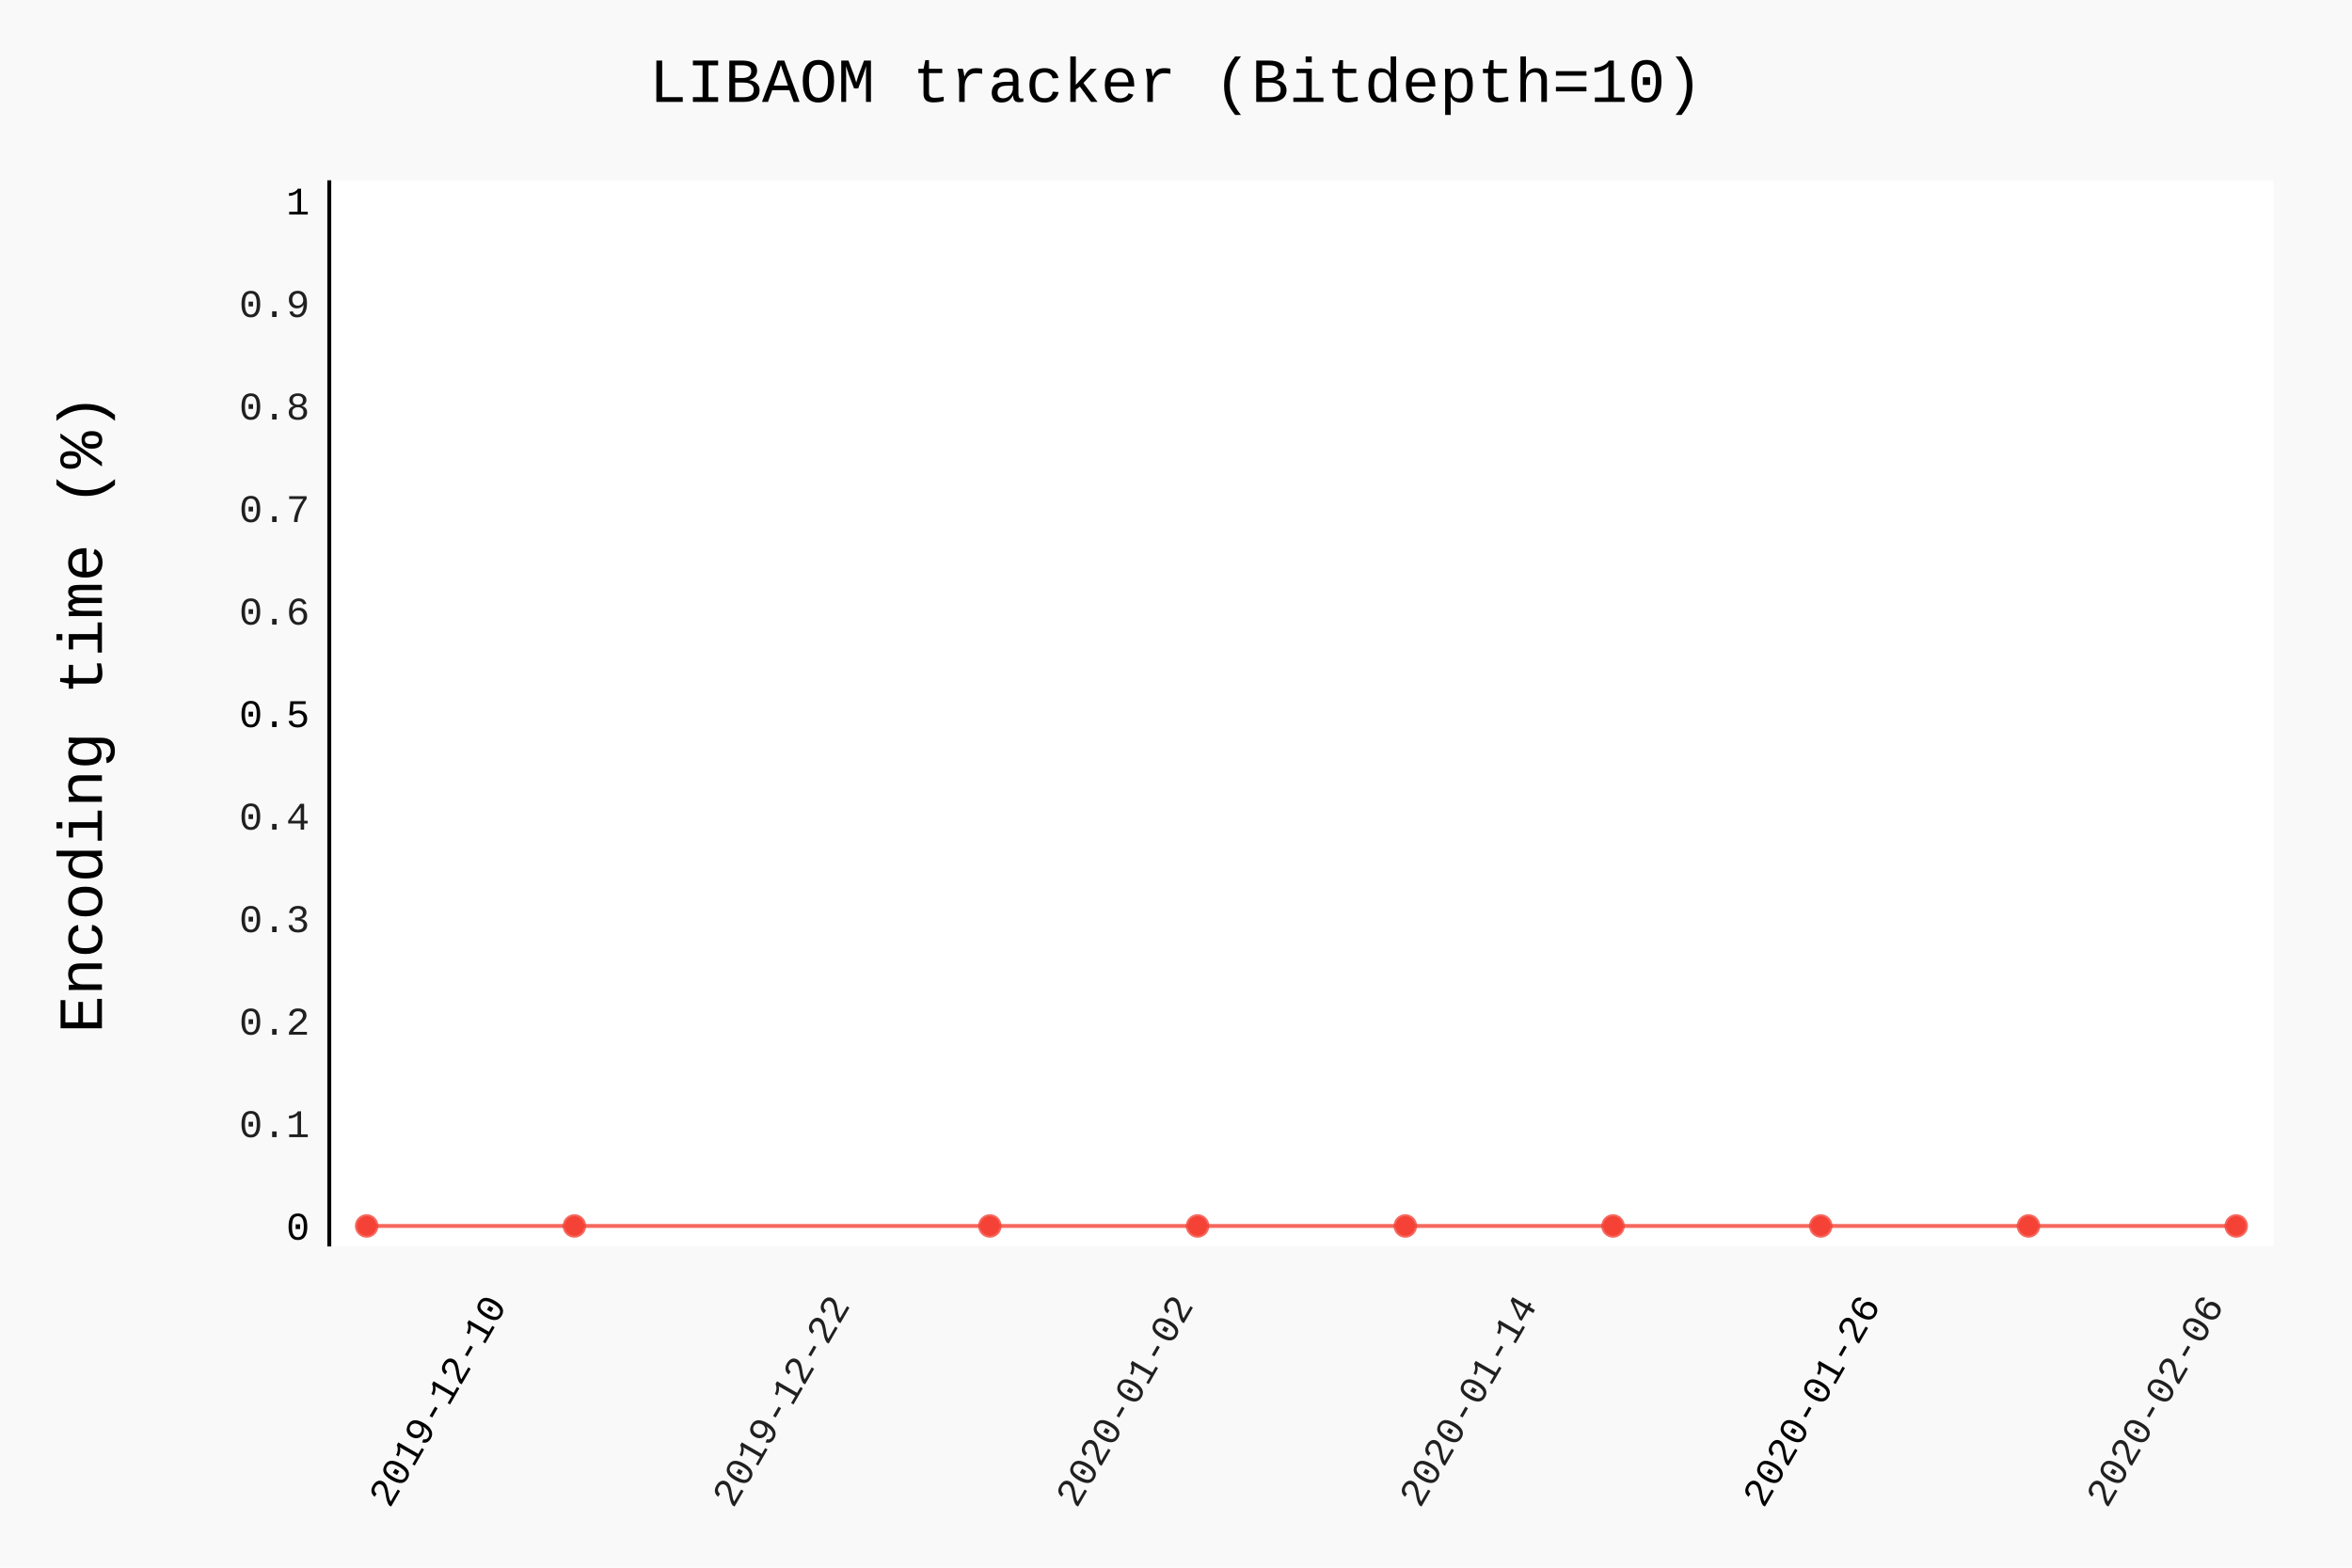
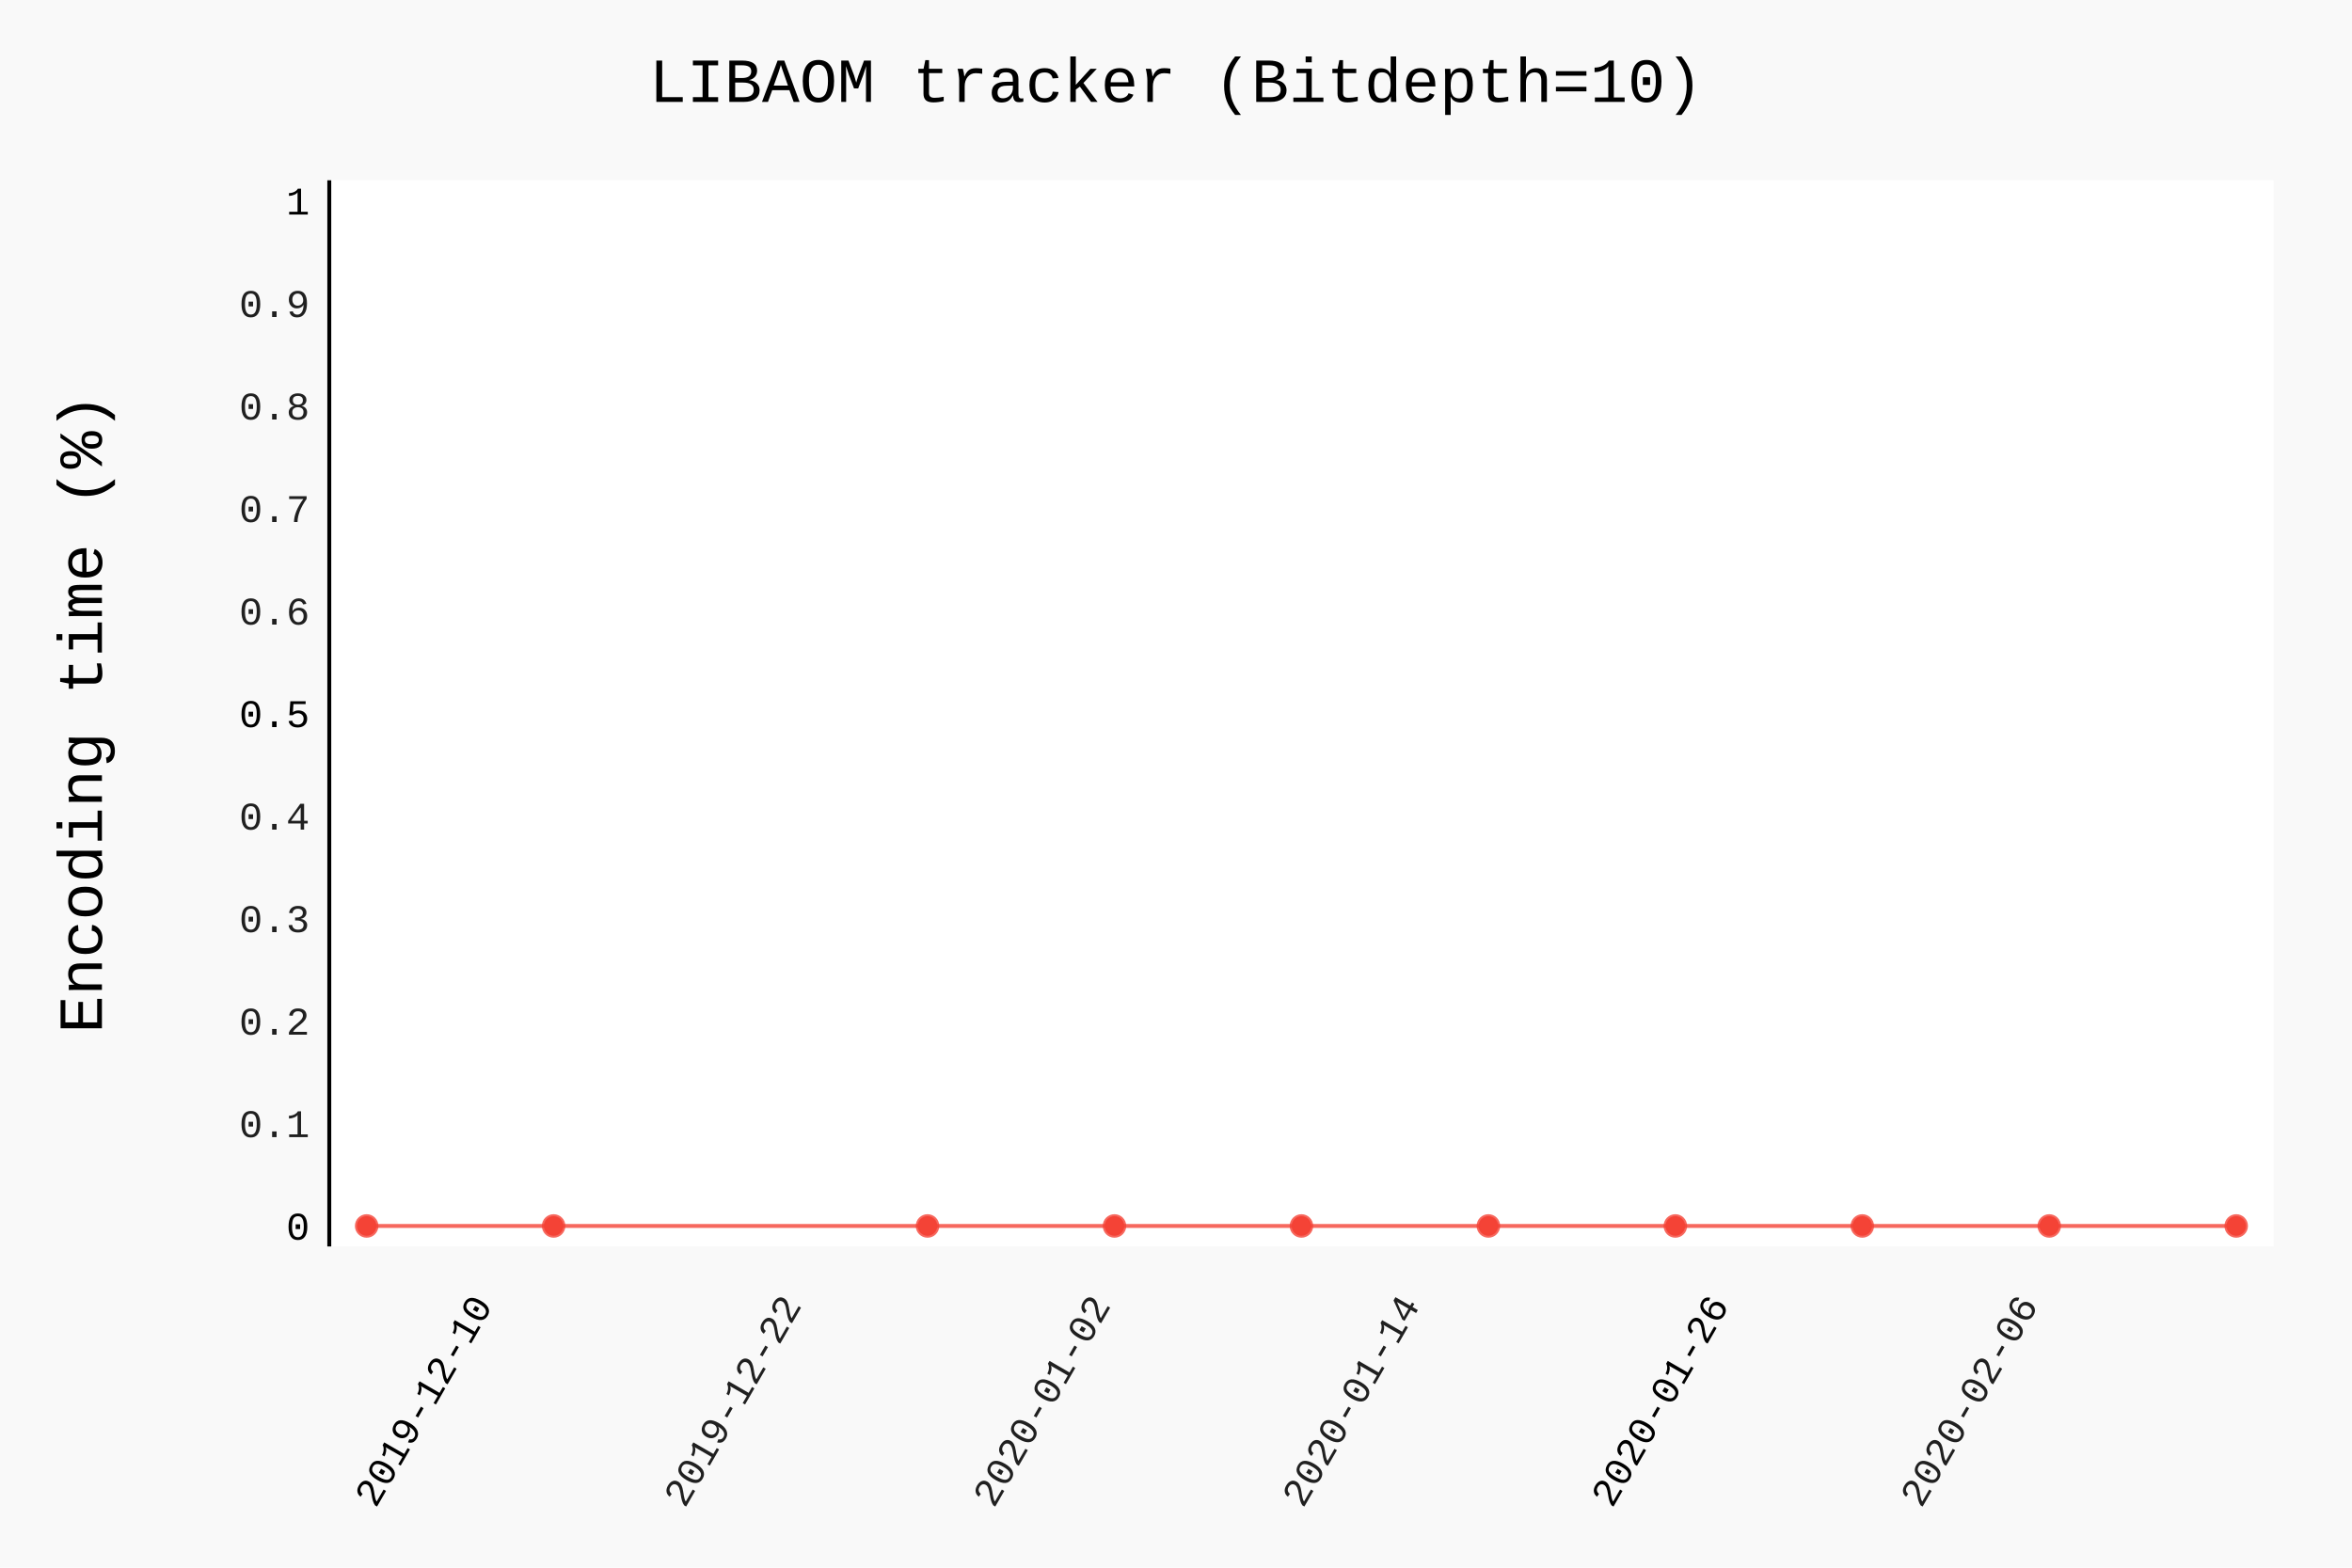
- <svg xmlns="http://www.w3.org/2000/svg" class="pygal-chart" id="chart-084f0450-5ca4-4613-9d94-47653f1397fe" viewBox="0 0 600 400">
+ <svg xmlns="http://www.w3.org/2000/svg" class="pygal-chart" id="chart-e2fb27d8-1071-408f-b58c-05ba6be6ebc2" viewBox="0 0 600 400">
  <defs>
-     <style type="text/css">#chart-084f0450-5ca4-4613-9d94-47653f1397fe{-webkit-user-select:none;-webkit-font-smoothing:antialiased;font-family:Consolas,"Liberation Mono",Menlo,Courier,monospace}#chart-084f0450-5ca4-4613-9d94-47653f1397fe .title{font-family:Consolas,"Liberation Mono",Menlo,Courier,monospace;font-size:16px}#chart-084f0450-5ca4-4613-9d94-47653f1397fe .legends .legend text{font-family:Consolas,"Liberation Mono",Menlo,Courier,monospace;font-size:14px}#chart-084f0450-5ca4-4613-9d94-47653f1397fe .axis text{font-family:Consolas,"Liberation Mono",Menlo,Courier,monospace;font-size:10px}#chart-084f0450-5ca4-4613-9d94-47653f1397fe .axis text.major{font-family:Consolas,"Liberation Mono",Menlo,Courier,monospace;font-size:10px}#chart-084f0450-5ca4-4613-9d94-47653f1397fe .text-overlay text.value{font-family:Consolas,"Liberation Mono",Menlo,Courier,monospace;font-size:16px}#chart-084f0450-5ca4-4613-9d94-47653f1397fe .text-overlay text.label{font-family:Consolas,"Liberation Mono",Menlo,Courier,monospace;font-size:10px}#chart-084f0450-5ca4-4613-9d94-47653f1397fe .tooltip{font-family:Consolas,"Liberation Mono",Menlo,Courier,monospace;font-size:14px}#chart-084f0450-5ca4-4613-9d94-47653f1397fe text.no_data{font-family:Consolas,"Liberation Mono",Menlo,Courier,monospace;font-size:64px}
- #chart-084f0450-5ca4-4613-9d94-47653f1397fe{background-color:rgba(249,249,249,1)}#chart-084f0450-5ca4-4613-9d94-47653f1397fe path,#chart-084f0450-5ca4-4613-9d94-47653f1397fe line,#chart-084f0450-5ca4-4613-9d94-47653f1397fe rect,#chart-084f0450-5ca4-4613-9d94-47653f1397fe circle{-webkit-transition:150ms;-moz-transition:150ms;transition:150ms}#chart-084f0450-5ca4-4613-9d94-47653f1397fe .graph &gt; .background{fill:rgba(249,249,249,1)}#chart-084f0450-5ca4-4613-9d94-47653f1397fe .plot &gt; .background{fill:rgba(255,255,255,1)}#chart-084f0450-5ca4-4613-9d94-47653f1397fe .graph{fill:rgba(0,0,0,.87)}#chart-084f0450-5ca4-4613-9d94-47653f1397fe text.no_data{fill:rgba(0,0,0,1)}#chart-084f0450-5ca4-4613-9d94-47653f1397fe .title{fill:rgba(0,0,0,1)}#chart-084f0450-5ca4-4613-9d94-47653f1397fe .legends .legend text{fill:rgba(0,0,0,.87)}#chart-084f0450-5ca4-4613-9d94-47653f1397fe .legends .legend:hover text{fill:rgba(0,0,0,1)}#chart-084f0450-5ca4-4613-9d94-47653f1397fe .axis .line{stroke:rgba(0,0,0,1)}#chart-084f0450-5ca4-4613-9d94-47653f1397fe .axis .guide.line{stroke:rgba(0,0,0,.54)}#chart-084f0450-5ca4-4613-9d94-47653f1397fe .axis .major.line{stroke:rgba(0,0,0,.87)}#chart-084f0450-5ca4-4613-9d94-47653f1397fe .axis text.major{fill:rgba(0,0,0,1)}#chart-084f0450-5ca4-4613-9d94-47653f1397fe .axis.y .guides:hover .guide.line,#chart-084f0450-5ca4-4613-9d94-47653f1397fe .line-graph .axis.x .guides:hover .guide.line,#chart-084f0450-5ca4-4613-9d94-47653f1397fe .stackedline-graph .axis.x .guides:hover .guide.line,#chart-084f0450-5ca4-4613-9d94-47653f1397fe .xy-graph .axis.x .guides:hover .guide.line{stroke:rgba(0,0,0,1)}#chart-084f0450-5ca4-4613-9d94-47653f1397fe .axis .guides:hover text{fill:rgba(0,0,0,1)}#chart-084f0450-5ca4-4613-9d94-47653f1397fe .reactive{fill-opacity:.7;stroke-opacity:.8}#chart-084f0450-5ca4-4613-9d94-47653f1397fe .ci{stroke:rgba(0,0,0,.87)}#chart-084f0450-5ca4-4613-9d94-47653f1397fe .reactive.active,#chart-084f0450-5ca4-4613-9d94-47653f1397fe .active .reactive{fill-opacity:.8;stroke-opacity:.9;stroke-width:4}#chart-084f0450-5ca4-4613-9d94-47653f1397fe .ci .reactive.active{stroke-width:1.5}#chart-084f0450-5ca4-4613-9d94-47653f1397fe .series text{fill:rgba(0,0,0,1)}#chart-084f0450-5ca4-4613-9d94-47653f1397fe .tooltip rect{fill:rgba(255,255,255,1);stroke:rgba(0,0,0,1);-webkit-transition:opacity 150ms;-moz-transition:opacity 150ms;transition:opacity 150ms}#chart-084f0450-5ca4-4613-9d94-47653f1397fe .tooltip .label{fill:rgba(0,0,0,.87)}#chart-084f0450-5ca4-4613-9d94-47653f1397fe .tooltip .label{fill:rgba(0,0,0,.87)}#chart-084f0450-5ca4-4613-9d94-47653f1397fe .tooltip .legend{font-size:.8em;fill:rgba(0,0,0,.54)}#chart-084f0450-5ca4-4613-9d94-47653f1397fe .tooltip .x_label{font-size:.6em;fill:rgba(0,0,0,1)}#chart-084f0450-5ca4-4613-9d94-47653f1397fe .tooltip .xlink{font-size:.5em;text-decoration:underline}#chart-084f0450-5ca4-4613-9d94-47653f1397fe .tooltip .value{font-size:1.5em}#chart-084f0450-5ca4-4613-9d94-47653f1397fe .bound{font-size:.5em}#chart-084f0450-5ca4-4613-9d94-47653f1397fe .max-value{font-size:.75em;fill:rgba(0,0,0,.54)}#chart-084f0450-5ca4-4613-9d94-47653f1397fe .map-element{fill:rgba(255,255,255,1);stroke:rgba(0,0,0,.54) !important}#chart-084f0450-5ca4-4613-9d94-47653f1397fe .map-element .reactive{fill-opacity:inherit;stroke-opacity:inherit}#chart-084f0450-5ca4-4613-9d94-47653f1397fe .color-0,#chart-084f0450-5ca4-4613-9d94-47653f1397fe .color-0 a:visited{stroke:#F44336;fill:#F44336}#chart-084f0450-5ca4-4613-9d94-47653f1397fe .text-overlay .color-0 text{fill:black}
- #chart-084f0450-5ca4-4613-9d94-47653f1397fe text.no_data{text-anchor:middle}#chart-084f0450-5ca4-4613-9d94-47653f1397fe .guide.line{fill:none}#chart-084f0450-5ca4-4613-9d94-47653f1397fe .centered{text-anchor:middle}#chart-084f0450-5ca4-4613-9d94-47653f1397fe .title{text-anchor:middle}#chart-084f0450-5ca4-4613-9d94-47653f1397fe .legends .legend text{fill-opacity:1}#chart-084f0450-5ca4-4613-9d94-47653f1397fe .axis.x text{text-anchor:middle}#chart-084f0450-5ca4-4613-9d94-47653f1397fe .axis.x:not(.web) text[transform]{text-anchor:start}#chart-084f0450-5ca4-4613-9d94-47653f1397fe .axis.x:not(.web) text[transform].backwards{text-anchor:end}#chart-084f0450-5ca4-4613-9d94-47653f1397fe .axis.y text{text-anchor:end}#chart-084f0450-5ca4-4613-9d94-47653f1397fe .axis.y text[transform].backwards{text-anchor:start}#chart-084f0450-5ca4-4613-9d94-47653f1397fe .axis.y2 text{text-anchor:start}#chart-084f0450-5ca4-4613-9d94-47653f1397fe .axis.y2 text[transform].backwards{text-anchor:end}#chart-084f0450-5ca4-4613-9d94-47653f1397fe .axis .guide.line{stroke-dasharray:4,4}#chart-084f0450-5ca4-4613-9d94-47653f1397fe .axis .major.guide.line{stroke-dasharray:6,6}#chart-084f0450-5ca4-4613-9d94-47653f1397fe .horizontal .axis.y .guide.line,#chart-084f0450-5ca4-4613-9d94-47653f1397fe .horizontal .axis.y2 .guide.line,#chart-084f0450-5ca4-4613-9d94-47653f1397fe .vertical .axis.x .guide.line{opacity:0}#chart-084f0450-5ca4-4613-9d94-47653f1397fe .horizontal .axis.always_show .guide.line,#chart-084f0450-5ca4-4613-9d94-47653f1397fe .vertical .axis.always_show .guide.line{opacity:1 !important}#chart-084f0450-5ca4-4613-9d94-47653f1397fe .axis.y .guides:hover .guide.line,#chart-084f0450-5ca4-4613-9d94-47653f1397fe .axis.y2 .guides:hover .guide.line,#chart-084f0450-5ca4-4613-9d94-47653f1397fe .axis.x .guides:hover .guide.line{opacity:1}#chart-084f0450-5ca4-4613-9d94-47653f1397fe .axis .guides:hover text{opacity:1}#chart-084f0450-5ca4-4613-9d94-47653f1397fe .nofill{fill:none}#chart-084f0450-5ca4-4613-9d94-47653f1397fe .subtle-fill{fill-opacity:.2}#chart-084f0450-5ca4-4613-9d94-47653f1397fe .dot{stroke-width:1px;fill-opacity:1}#chart-084f0450-5ca4-4613-9d94-47653f1397fe .dot.active{stroke-width:5px}#chart-084f0450-5ca4-4613-9d94-47653f1397fe .dot.negative{fill:transparent}#chart-084f0450-5ca4-4613-9d94-47653f1397fe text,#chart-084f0450-5ca4-4613-9d94-47653f1397fe tspan{stroke:none !important}#chart-084f0450-5ca4-4613-9d94-47653f1397fe .series text.active{opacity:1}#chart-084f0450-5ca4-4613-9d94-47653f1397fe .tooltip rect{fill-opacity:.95;stroke-width:.5}#chart-084f0450-5ca4-4613-9d94-47653f1397fe .tooltip text{fill-opacity:1}#chart-084f0450-5ca4-4613-9d94-47653f1397fe .showable{visibility:hidden}#chart-084f0450-5ca4-4613-9d94-47653f1397fe .showable.shown{visibility:visible}#chart-084f0450-5ca4-4613-9d94-47653f1397fe .gauge-background{fill:rgba(229,229,229,1);stroke:none}#chart-084f0450-5ca4-4613-9d94-47653f1397fe .bg-lines{stroke:rgba(249,249,249,1);stroke-width:2px}</style>
+     <style type="text/css">#chart-e2fb27d8-1071-408f-b58c-05ba6be6ebc2{-webkit-user-select:none;-webkit-font-smoothing:antialiased;font-family:Consolas,"Liberation Mono",Menlo,Courier,monospace}#chart-e2fb27d8-1071-408f-b58c-05ba6be6ebc2 .title{font-family:Consolas,"Liberation Mono",Menlo,Courier,monospace;font-size:16px}#chart-e2fb27d8-1071-408f-b58c-05ba6be6ebc2 .legends .legend text{font-family:Consolas,"Liberation Mono",Menlo,Courier,monospace;font-size:14px}#chart-e2fb27d8-1071-408f-b58c-05ba6be6ebc2 .axis text{font-family:Consolas,"Liberation Mono",Menlo,Courier,monospace;font-size:10px}#chart-e2fb27d8-1071-408f-b58c-05ba6be6ebc2 .axis text.major{font-family:Consolas,"Liberation Mono",Menlo,Courier,monospace;font-size:10px}#chart-e2fb27d8-1071-408f-b58c-05ba6be6ebc2 .text-overlay text.value{font-family:Consolas,"Liberation Mono",Menlo,Courier,monospace;font-size:16px}#chart-e2fb27d8-1071-408f-b58c-05ba6be6ebc2 .text-overlay text.label{font-family:Consolas,"Liberation Mono",Menlo,Courier,monospace;font-size:10px}#chart-e2fb27d8-1071-408f-b58c-05ba6be6ebc2 .tooltip{font-family:Consolas,"Liberation Mono",Menlo,Courier,monospace;font-size:14px}#chart-e2fb27d8-1071-408f-b58c-05ba6be6ebc2 text.no_data{font-family:Consolas,"Liberation Mono",Menlo,Courier,monospace;font-size:64px}
+ #chart-e2fb27d8-1071-408f-b58c-05ba6be6ebc2{background-color:rgba(249,249,249,1)}#chart-e2fb27d8-1071-408f-b58c-05ba6be6ebc2 path,#chart-e2fb27d8-1071-408f-b58c-05ba6be6ebc2 line,#chart-e2fb27d8-1071-408f-b58c-05ba6be6ebc2 rect,#chart-e2fb27d8-1071-408f-b58c-05ba6be6ebc2 circle{-webkit-transition:150ms;-moz-transition:150ms;transition:150ms}#chart-e2fb27d8-1071-408f-b58c-05ba6be6ebc2 .graph &gt; .background{fill:rgba(249,249,249,1)}#chart-e2fb27d8-1071-408f-b58c-05ba6be6ebc2 .plot &gt; .background{fill:rgba(255,255,255,1)}#chart-e2fb27d8-1071-408f-b58c-05ba6be6ebc2 .graph{fill:rgba(0,0,0,.87)}#chart-e2fb27d8-1071-408f-b58c-05ba6be6ebc2 text.no_data{fill:rgba(0,0,0,1)}#chart-e2fb27d8-1071-408f-b58c-05ba6be6ebc2 .title{fill:rgba(0,0,0,1)}#chart-e2fb27d8-1071-408f-b58c-05ba6be6ebc2 .legends .legend text{fill:rgba(0,0,0,.87)}#chart-e2fb27d8-1071-408f-b58c-05ba6be6ebc2 .legends .legend:hover text{fill:rgba(0,0,0,1)}#chart-e2fb27d8-1071-408f-b58c-05ba6be6ebc2 .axis .line{stroke:rgba(0,0,0,1)}#chart-e2fb27d8-1071-408f-b58c-05ba6be6ebc2 .axis .guide.line{stroke:rgba(0,0,0,.54)}#chart-e2fb27d8-1071-408f-b58c-05ba6be6ebc2 .axis .major.line{stroke:rgba(0,0,0,.87)}#chart-e2fb27d8-1071-408f-b58c-05ba6be6ebc2 .axis text.major{fill:rgba(0,0,0,1)}#chart-e2fb27d8-1071-408f-b58c-05ba6be6ebc2 .axis.y .guides:hover .guide.line,#chart-e2fb27d8-1071-408f-b58c-05ba6be6ebc2 .line-graph .axis.x .guides:hover .guide.line,#chart-e2fb27d8-1071-408f-b58c-05ba6be6ebc2 .stackedline-graph .axis.x .guides:hover .guide.line,#chart-e2fb27d8-1071-408f-b58c-05ba6be6ebc2 .xy-graph .axis.x .guides:hover .guide.line{stroke:rgba(0,0,0,1)}#chart-e2fb27d8-1071-408f-b58c-05ba6be6ebc2 .axis .guides:hover text{fill:rgba(0,0,0,1)}#chart-e2fb27d8-1071-408f-b58c-05ba6be6ebc2 .reactive{fill-opacity:.7;stroke-opacity:.8}#chart-e2fb27d8-1071-408f-b58c-05ba6be6ebc2 .ci{stroke:rgba(0,0,0,.87)}#chart-e2fb27d8-1071-408f-b58c-05ba6be6ebc2 .reactive.active,#chart-e2fb27d8-1071-408f-b58c-05ba6be6ebc2 .active .reactive{fill-opacity:.8;stroke-opacity:.9;stroke-width:4}#chart-e2fb27d8-1071-408f-b58c-05ba6be6ebc2 .ci .reactive.active{stroke-width:1.5}#chart-e2fb27d8-1071-408f-b58c-05ba6be6ebc2 .series text{fill:rgba(0,0,0,1)}#chart-e2fb27d8-1071-408f-b58c-05ba6be6ebc2 .tooltip rect{fill:rgba(255,255,255,1);stroke:rgba(0,0,0,1);-webkit-transition:opacity 150ms;-moz-transition:opacity 150ms;transition:opacity 150ms}#chart-e2fb27d8-1071-408f-b58c-05ba6be6ebc2 .tooltip .label{fill:rgba(0,0,0,.87)}#chart-e2fb27d8-1071-408f-b58c-05ba6be6ebc2 .tooltip .label{fill:rgba(0,0,0,.87)}#chart-e2fb27d8-1071-408f-b58c-05ba6be6ebc2 .tooltip .legend{font-size:.8em;fill:rgba(0,0,0,.54)}#chart-e2fb27d8-1071-408f-b58c-05ba6be6ebc2 .tooltip .x_label{font-size:.6em;fill:rgba(0,0,0,1)}#chart-e2fb27d8-1071-408f-b58c-05ba6be6ebc2 .tooltip .xlink{font-size:.5em;text-decoration:underline}#chart-e2fb27d8-1071-408f-b58c-05ba6be6ebc2 .tooltip .value{font-size:1.5em}#chart-e2fb27d8-1071-408f-b58c-05ba6be6ebc2 .bound{font-size:.5em}#chart-e2fb27d8-1071-408f-b58c-05ba6be6ebc2 .max-value{font-size:.75em;fill:rgba(0,0,0,.54)}#chart-e2fb27d8-1071-408f-b58c-05ba6be6ebc2 .map-element{fill:rgba(255,255,255,1);stroke:rgba(0,0,0,.54) !important}#chart-e2fb27d8-1071-408f-b58c-05ba6be6ebc2 .map-element .reactive{fill-opacity:inherit;stroke-opacity:inherit}#chart-e2fb27d8-1071-408f-b58c-05ba6be6ebc2 .color-0,#chart-e2fb27d8-1071-408f-b58c-05ba6be6ebc2 .color-0 a:visited{stroke:#F44336;fill:#F44336}#chart-e2fb27d8-1071-408f-b58c-05ba6be6ebc2 .text-overlay .color-0 text{fill:black}
+ #chart-e2fb27d8-1071-408f-b58c-05ba6be6ebc2 text.no_data{text-anchor:middle}#chart-e2fb27d8-1071-408f-b58c-05ba6be6ebc2 .guide.line{fill:none}#chart-e2fb27d8-1071-408f-b58c-05ba6be6ebc2 .centered{text-anchor:middle}#chart-e2fb27d8-1071-408f-b58c-05ba6be6ebc2 .title{text-anchor:middle}#chart-e2fb27d8-1071-408f-b58c-05ba6be6ebc2 .legends .legend text{fill-opacity:1}#chart-e2fb27d8-1071-408f-b58c-05ba6be6ebc2 .axis.x text{text-anchor:middle}#chart-e2fb27d8-1071-408f-b58c-05ba6be6ebc2 .axis.x:not(.web) text[transform]{text-anchor:start}#chart-e2fb27d8-1071-408f-b58c-05ba6be6ebc2 .axis.x:not(.web) text[transform].backwards{text-anchor:end}#chart-e2fb27d8-1071-408f-b58c-05ba6be6ebc2 .axis.y text{text-anchor:end}#chart-e2fb27d8-1071-408f-b58c-05ba6be6ebc2 .axis.y text[transform].backwards{text-anchor:start}#chart-e2fb27d8-1071-408f-b58c-05ba6be6ebc2 .axis.y2 text{text-anchor:start}#chart-e2fb27d8-1071-408f-b58c-05ba6be6ebc2 .axis.y2 text[transform].backwards{text-anchor:end}#chart-e2fb27d8-1071-408f-b58c-05ba6be6ebc2 .axis .guide.line{stroke-dasharray:4,4}#chart-e2fb27d8-1071-408f-b58c-05ba6be6ebc2 .axis .major.guide.line{stroke-dasharray:6,6}#chart-e2fb27d8-1071-408f-b58c-05ba6be6ebc2 .horizontal .axis.y .guide.line,#chart-e2fb27d8-1071-408f-b58c-05ba6be6ebc2 .horizontal .axis.y2 .guide.line,#chart-e2fb27d8-1071-408f-b58c-05ba6be6ebc2 .vertical .axis.x .guide.line{opacity:0}#chart-e2fb27d8-1071-408f-b58c-05ba6be6ebc2 .horizontal .axis.always_show .guide.line,#chart-e2fb27d8-1071-408f-b58c-05ba6be6ebc2 .vertical .axis.always_show .guide.line{opacity:1 !important}#chart-e2fb27d8-1071-408f-b58c-05ba6be6ebc2 .axis.y .guides:hover .guide.line,#chart-e2fb27d8-1071-408f-b58c-05ba6be6ebc2 .axis.y2 .guides:hover .guide.line,#chart-e2fb27d8-1071-408f-b58c-05ba6be6ebc2 .axis.x .guides:hover .guide.line{opacity:1}#chart-e2fb27d8-1071-408f-b58c-05ba6be6ebc2 .axis .guides:hover text{opacity:1}#chart-e2fb27d8-1071-408f-b58c-05ba6be6ebc2 .nofill{fill:none}#chart-e2fb27d8-1071-408f-b58c-05ba6be6ebc2 .subtle-fill{fill-opacity:.2}#chart-e2fb27d8-1071-408f-b58c-05ba6be6ebc2 .dot{stroke-width:1px;fill-opacity:1}#chart-e2fb27d8-1071-408f-b58c-05ba6be6ebc2 .dot.active{stroke-width:5px}#chart-e2fb27d8-1071-408f-b58c-05ba6be6ebc2 .dot.negative{fill:transparent}#chart-e2fb27d8-1071-408f-b58c-05ba6be6ebc2 text,#chart-e2fb27d8-1071-408f-b58c-05ba6be6ebc2 tspan{stroke:none !important}#chart-e2fb27d8-1071-408f-b58c-05ba6be6ebc2 .series text.active{opacity:1}#chart-e2fb27d8-1071-408f-b58c-05ba6be6ebc2 .tooltip rect{fill-opacity:.95;stroke-width:.5}#chart-e2fb27d8-1071-408f-b58c-05ba6be6ebc2 .tooltip text{fill-opacity:1}#chart-e2fb27d8-1071-408f-b58c-05ba6be6ebc2 .showable{visibility:hidden}#chart-e2fb27d8-1071-408f-b58c-05ba6be6ebc2 .showable.shown{visibility:visible}#chart-e2fb27d8-1071-408f-b58c-05ba6be6ebc2 .gauge-background{fill:rgba(229,229,229,1);stroke:none}#chart-e2fb27d8-1071-408f-b58c-05ba6be6ebc2 .bg-lines{stroke:rgba(249,249,249,1);stroke-width:2px}</style>
  </defs>
  <g class="graph datetimeline-graph vertical">
    <rect class="background" height="400" width="600" x="0" y="0" />
    <g class="plot" transform="translate(84, 46)">
      <rect class="background" height="272.038" width="496.0" x="0" y="0" />
      <g class="axis y">
        <g class="guides">
          <text class="major" x="-5" y="270.307">0</text>
        </g>
        <g class="guides">
          <text class="" x="-5" y="244.149">0.1</text>
        </g>
        <g class="guides">
          <text class="" x="-5" y="217.992">0.2</text>
        </g>
        <g class="guides">
          <text class="" x="-5" y="191.834">0.3</text>
        </g>
        <g class="guides">
          <text class="" x="-5" y="165.677">0.4</text>
        </g>
        <g class="guides">
          <text class="major" x="-5" y="139.519">0.5</text>
        </g>
        <g class="guides">
          <text class="" x="-5" y="113.362">0.6</text>
        </g>
        <g class="guides">
          <text class="" x="-5" y="87.204">0.7</text>
        </g>
        <g class="guides">
          <text class="" x="-5" y="61.047">0.8</text>
        </g>
        <g class="guides">
          <text class="" x="-5" y="34.889">0.9</text>
        </g>
        <g class="guides">
          <text class="major" x="-5" y="8.732">1</text>
        </g>
      </g>
      <g class="axis x">
        <path class="line" d="M0 0 v272.038" />
        <g class="guides">
-           <path class="major guide line" d="M45.427 0 v272.038" />
-           <text class="major backwards" transform="rotate(300 45.42685 287.0385)" x="45.427" y="287.038">2019-12-10</text>
+           <path class="major guide line" d="M41.838 0 v272.038" />
+           <text class="major backwards" transform="rotate(300 41.83801 287.0385)" x="41.838" y="287.038">2019-12-10</text>
        </g>
        <g class="guides">
-           <path class="guide line" d="M133.045 0 v272.038" />
-           <text class="backwards" transform="rotate(300 133.045 287.0385)" x="133.045" y="287.038">2019-12-22</text>
+           <path class="guide line" d="M120.694 0 v272.038" />
+           <text class="backwards" transform="rotate(300 120.6943 287.0385)" x="120.694" y="287.038">2019-12-22</text>
        </g>
        <g class="guides">
-           <path class="guide line" d="M220.663 0 v272.038" />
-           <text class="backwards" transform="rotate(300 220.6631 287.0385)" x="220.663" y="287.038">2020-01-02</text>
+           <path class="guide line" d="M199.551 0 v272.038" />
+           <text class="backwards" transform="rotate(300 199.5507 287.0385)" x="199.551" y="287.038">2020-01-02</text>
        </g>
        <g class="guides">
-           <path class="guide line" d="M308.281 0 v272.038" />
-           <text class="backwards" transform="rotate(300 308.2813 287.0385)" x="308.281" y="287.038">2020-01-14</text>
+           <path class="guide line" d="M278.407 0 v272.038" />
+           <text class="backwards" transform="rotate(300 278.407 287.0385)" x="278.407" y="287.038">2020-01-14</text>
        </g>
        <g class="guides">
-           <path class="major guide line" d="M395.899 0 v272.038" />
-           <text class="major backwards" transform="rotate(300 395.8994 287.0385)" x="395.899" y="287.038">2020-01-26</text>
+           <path class="major guide line" d="M357.263 0 v272.038" />
+           <text class="major backwards" transform="rotate(300 357.2633 287.0385)" x="357.263" y="287.038">2020-01-26</text>
        </g>
        <g class="guides">
-           <path class="guide line" d="M483.518 0 v272.038" />
-           <text class="backwards" transform="rotate(300 483.5176 287.0385)" x="483.518" y="287.038">2020-02-06</text>
+           <path class="guide line" d="M436.12 0 v272.038" />
+           <text class="backwards" transform="rotate(300 436.1197 287.0385)" x="436.12" y="287.038">2020-02-06</text>
        </g>
      </g>
      <g class="series serie-0 color-0">
-         <path class="line reactive nofill" d="M9.538 266.807 L62.53 266.807 168.513 266.807 221.504 266.807 274.496 266.807 327.487 266.807 380.479 266.807 433.47 266.807 486.462 266.807" />
+         <path class="line reactive nofill" d="M9.538 266.807 L57.231 266.807 152.615 266.807 200.308 266.807 248 266.807 295.692 266.807 343.385 266.807 391.077 266.807 438.769 266.807 486.462 266.807" />
      </g>
    </g>
    <g class="titles">
      <text class="title plot_title" x="300.0" y="26">LIBAOM tracker (Bitdepth=10)</text>
      <text class="title" transform="rotate(-90 0 182.0192)" x="0" y="208.019">Encoding time (%)</text>
    </g>
    <g class="plot overlay" transform="translate(84, 46)">
      <g class="series serie-0 color-0">
        <g class="dots">
          <circle class="dot reactive tooltip-trigger" cx="9.538" cy="266.807" r="2.5" />
        </g>
        <g class="dots">
-           <circle class="dot reactive tooltip-trigger" cx="62.53" cy="266.807" r="2.5" />
+           <circle class="dot reactive tooltip-trigger" cx="57.231" cy="266.807" r="2.5" />
        </g>
        <g class="dots">
-           <circle class="dot reactive tooltip-trigger" cx="168.513" cy="266.807" r="2.5" />
+           <circle class="dot reactive tooltip-trigger" cx="152.615" cy="266.807" r="2.5" />
        </g>
        <g class="dots">
-           <circle class="dot reactive tooltip-trigger" cx="221.504" cy="266.807" r="2.5" />
+           <circle class="dot reactive tooltip-trigger" cx="200.308" cy="266.807" r="2.5" />
        </g>
        <g class="dots">
-           <circle class="dot reactive tooltip-trigger" cx="274.496" cy="266.807" r="2.5" />
+           <circle class="dot reactive tooltip-trigger" cx="248.0" cy="266.807" r="2.5" />
        </g>
        <g class="dots">
-           <circle class="dot reactive tooltip-trigger" cx="327.487" cy="266.807" r="2.5" />
+           <circle class="dot reactive tooltip-trigger" cx="295.692" cy="266.807" r="2.5" />
        </g>
        <g class="dots">
-           <circle class="dot reactive tooltip-trigger" cx="380.479" cy="266.807" r="2.5" />
+           <circle class="dot reactive tooltip-trigger" cx="343.385" cy="266.807" r="2.5" />
        </g>
        <g class="dots">
-           <circle class="dot reactive tooltip-trigger" cx="433.47" cy="266.807" r="2.5" />
+           <circle class="dot reactive tooltip-trigger" cx="391.077" cy="266.807" r="2.5" />
+         </g>
+         <g class="dots">
+           <circle class="dot reactive tooltip-trigger" cx="438.769" cy="266.807" r="2.5" />
        </g>
        <g class="dots">
          <circle class="dot reactive tooltip-trigger" cx="486.462" cy="266.807" r="2.5" />
        </g>
      </g>
    </g>
    <g class="plot text-overlay" transform="translate(84, 46)">
      <g class="series serie-0 color-0" />
    </g>
    <g class="plot tooltip-overlay" transform="translate(84, 46)">
      <g class="tooltip" style="opacity: 0" transform="translate(0 0)">
        <rect class="tooltip-box" height="0" rx="0" ry="0" width="0" />
        <g class="text" />
      </g>
    </g>
  </g>
</svg>
